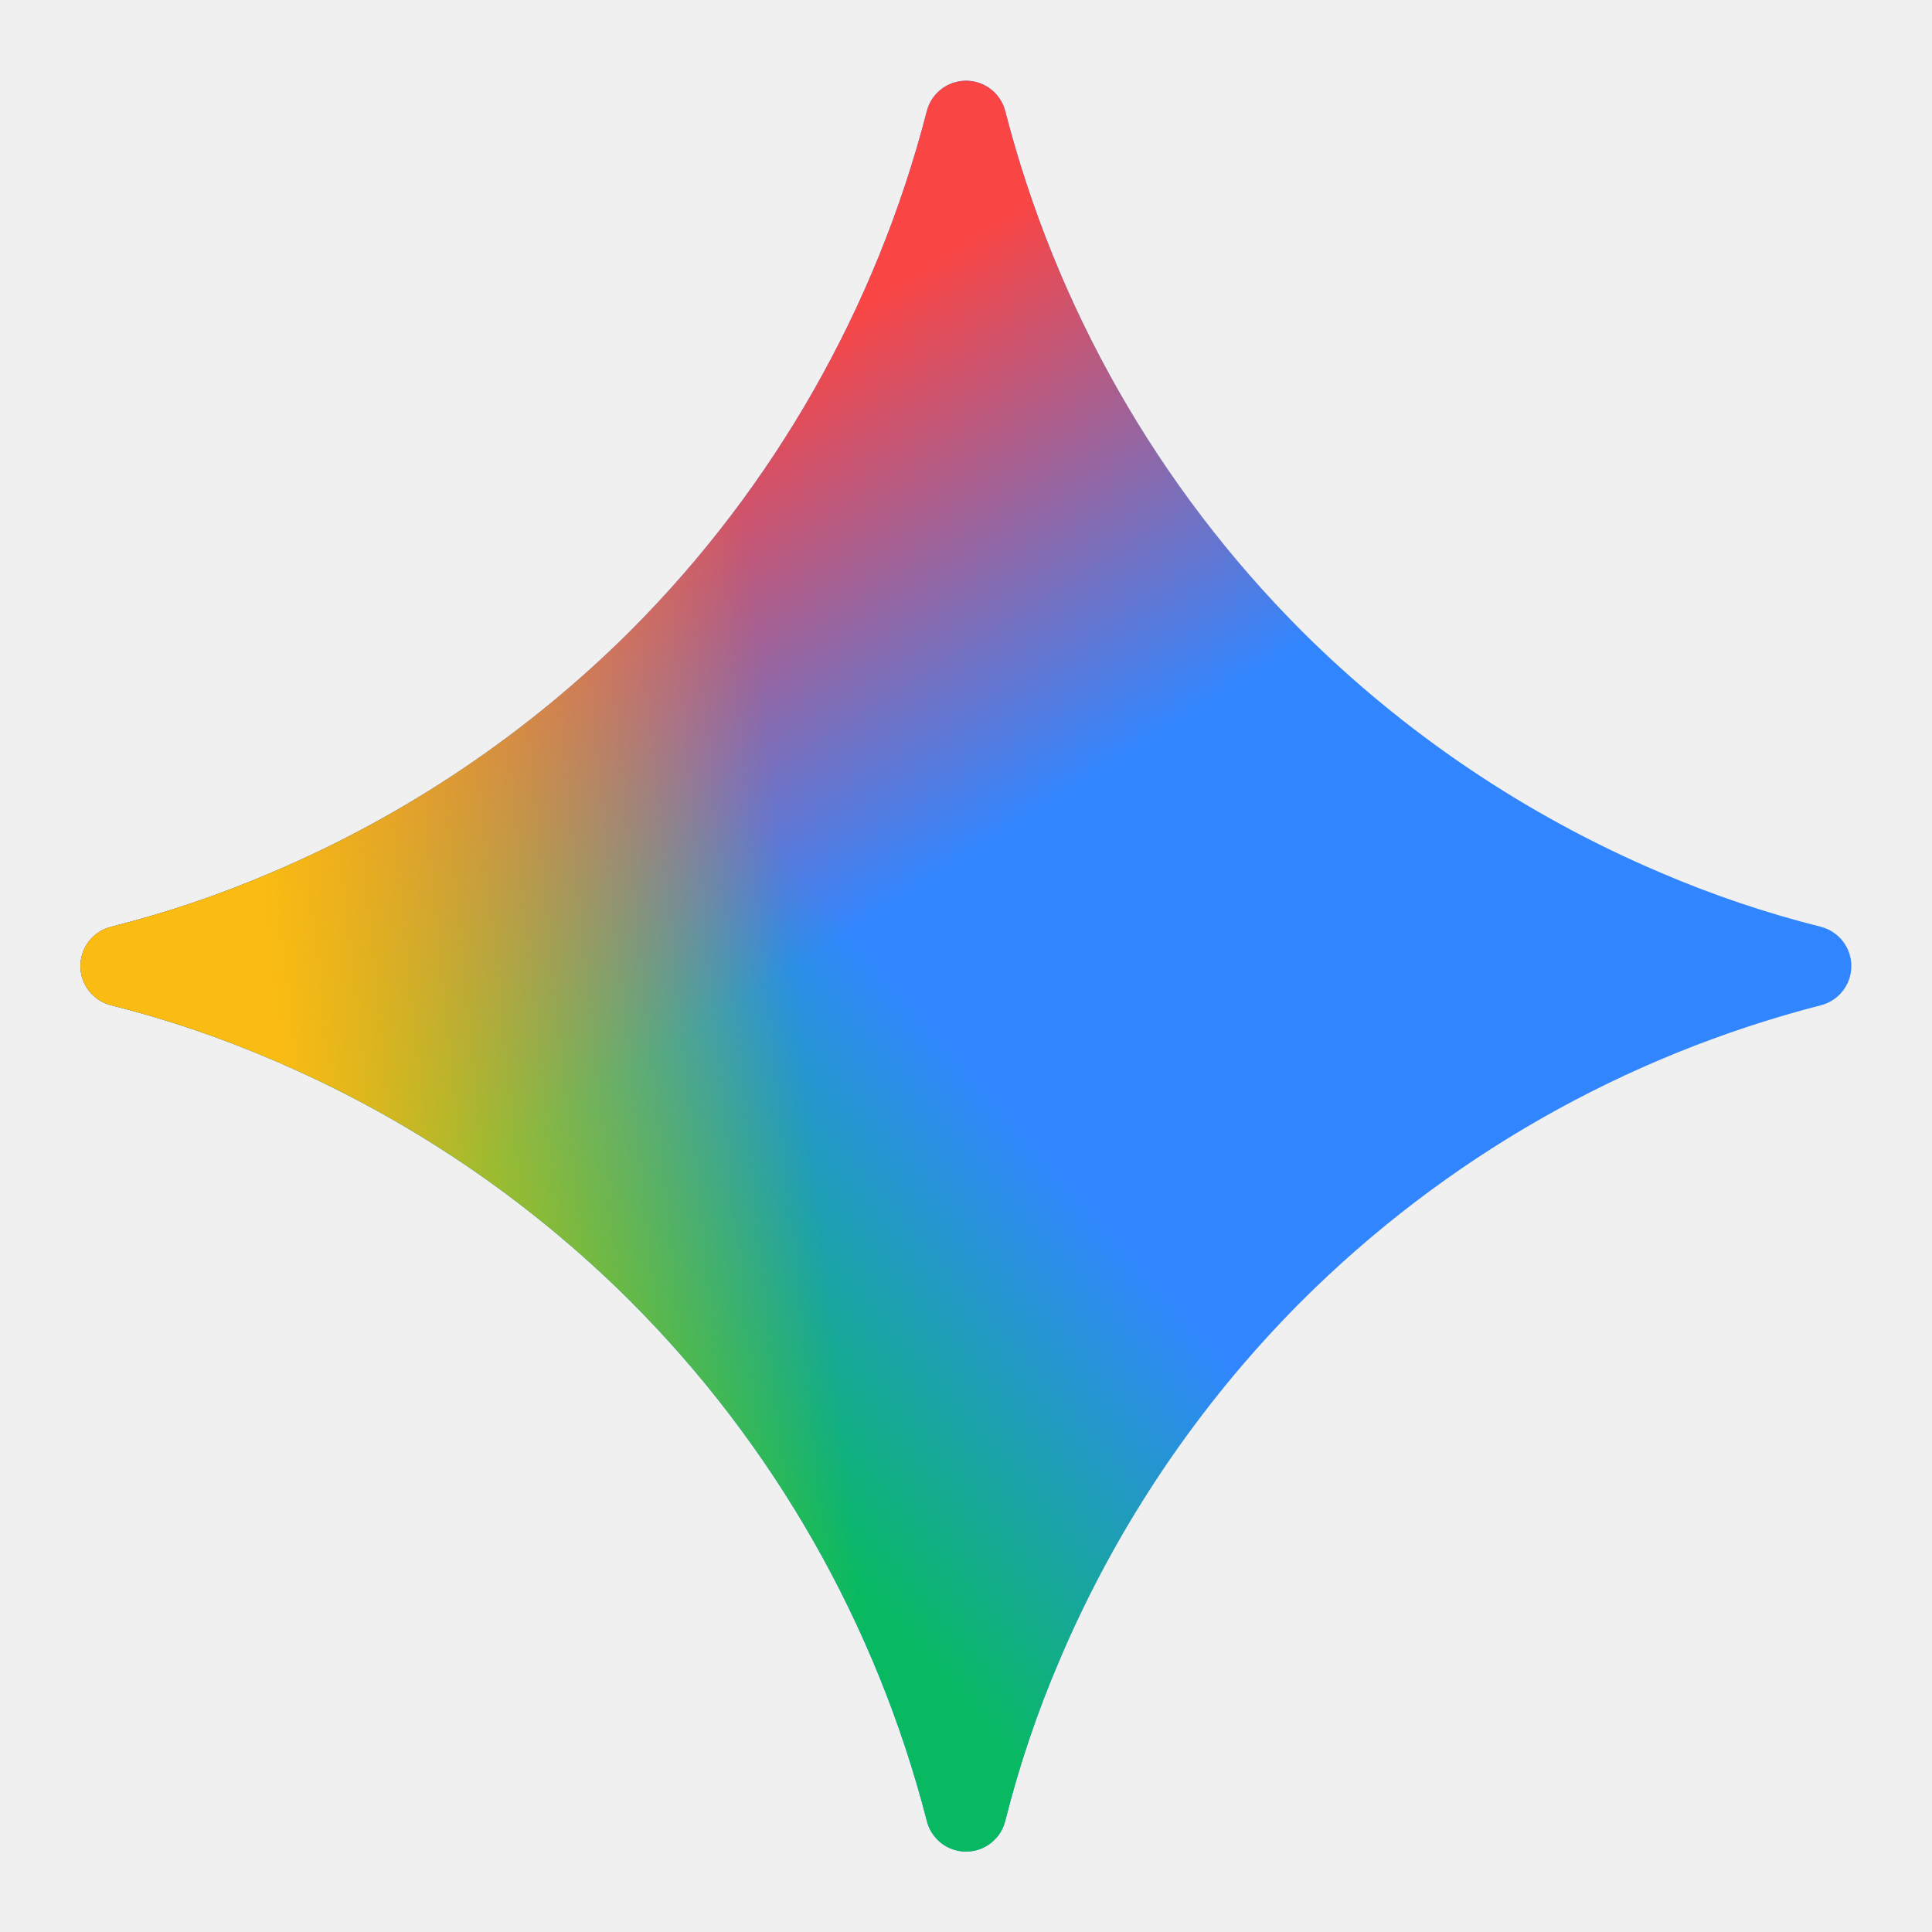
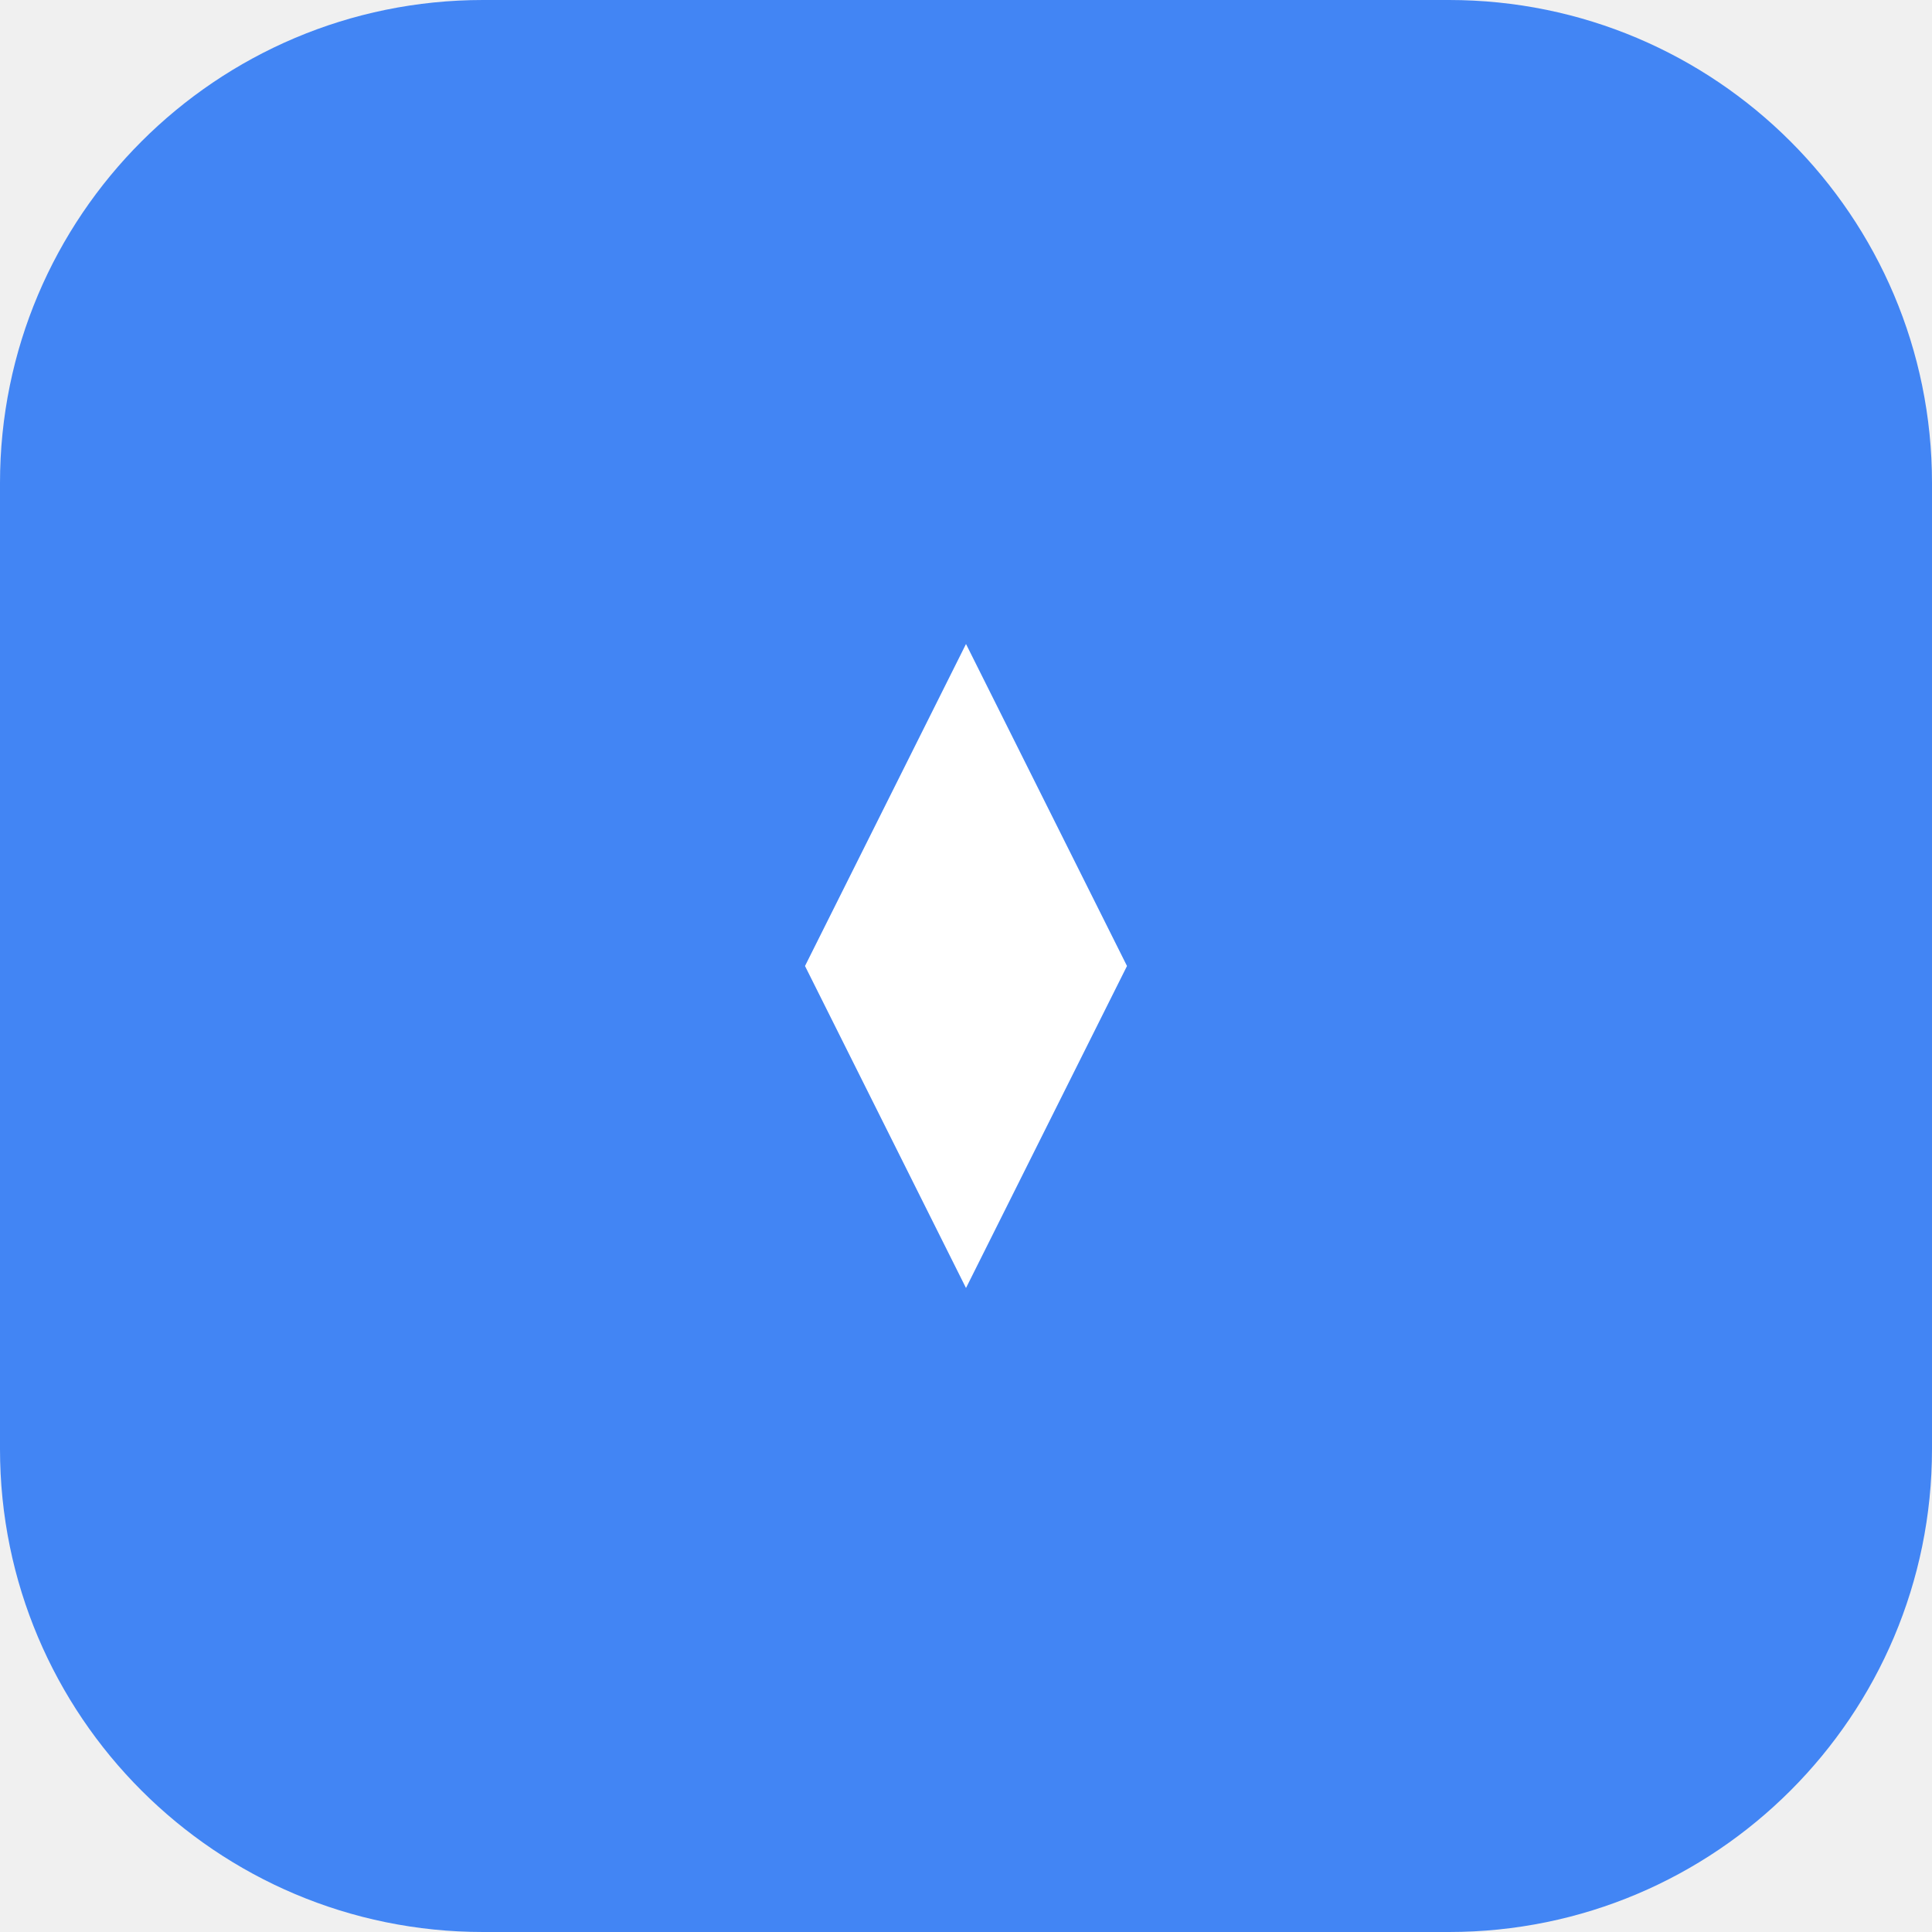
- <svg xmlns="http://www.w3.org/2000/svg" height="1em" style="flex:none;line-height:1" viewBox="0 0 24 24" width="1em">
-   <path d="M20.616 10.835a14.147 14.147 0 01-4.45-3.001 14.111 14.111 0 01-3.678-6.452.503.503 0 00-.975 0 14.134 14.134 0 01-3.679 6.452 14.155 14.155 0 01-4.45 3.001c-.65.28-1.318.505-2.002.678a.502.502 0 000 .975c.684.172 1.35.397 2.002.677a14.147 14.147 0 014.45 3.001 14.112 14.112 0 013.679 6.453.502.502 0 00.975 0c.172-.685.397-1.351.677-2.003a14.145 14.145 0 013.001-4.45 14.113 14.113 0 016.453-3.678.503.503 0 000-.975 13.245 13.245 0 01-2.003-.678z" fill="#3186FF" />
-   <path d="M20.616 10.835a14.147 14.147 0 01-4.45-3.001 14.111 14.111 0 01-3.678-6.452.503.503 0 00-.975 0 14.134 14.134 0 01-3.679 6.452 14.155 14.155 0 01-4.45 3.001c-.65.28-1.318.505-2.002.678a.502.502 0 000 .975c.684.172 1.35.397 2.002.677a14.147 14.147 0 014.45 3.001 14.112 14.112 0 013.679 6.453.502.502 0 00.975 0c.172-.685.397-1.351.677-2.003a14.145 14.145 0 013.001-4.45 14.113 14.113 0 016.453-3.678.503.503 0 000-.975 13.245 13.245 0 01-2.003-.678z" fill="url(#lobe-icons-gemini-0-_R_0_)" />
-   <path d="M20.616 10.835a14.147 14.147 0 01-4.45-3.001 14.111 14.111 0 01-3.678-6.452.503.503 0 00-.975 0 14.134 14.134 0 01-3.679 6.452 14.155 14.155 0 01-4.45 3.001c-.65.28-1.318.505-2.002.678a.502.502 0 000 .975c.684.172 1.35.397 2.002.677a14.147 14.147 0 014.45 3.001 14.112 14.112 0 013.679 6.453.502.502 0 00.975 0c.172-.685.397-1.351.677-2.003a14.145 14.145 0 013.001-4.45 14.113 14.113 0 016.453-3.678.503.503 0 000-.975 13.245 13.245 0 01-2.003-.678z" fill="url(#lobe-icons-gemini-1-_R_0_)" />
-   <path d="M20.616 10.835a14.147 14.147 0 01-4.45-3.001 14.111 14.111 0 01-3.678-6.452.503.503 0 00-.975 0 14.134 14.134 0 01-3.679 6.452 14.155 14.155 0 01-4.45 3.001c-.65.28-1.318.505-2.002.678a.502.502 0 000 .975c.684.172 1.35.397 2.002.677a14.147 14.147 0 014.45 3.001 14.112 14.112 0 013.679 6.453.502.502 0 00.975 0c.172-.685.397-1.351.677-2.003a14.145 14.145 0 013.001-4.45 14.113 14.113 0 016.453-3.678.503.503 0 000-.975 13.245 13.245 0 01-2.003-.678z" fill="url(#lobe-icons-gemini-2-_R_0_)" />
-   <defs>
-     <linearGradient gradientUnits="userSpaceOnUse" id="lobe-icons-gemini-0-_R_0_" x1="7" x2="11" y1="15.5" y2="12">
-       <stop stop-color="#08B962" />
-       <stop offset="1" stop-color="#08B962" stop-opacity="0" />
-     </linearGradient>
-     <linearGradient gradientUnits="userSpaceOnUse" id="lobe-icons-gemini-1-_R_0_" x1="8" x2="11.5" y1="5.5" y2="11">
-       <stop stop-color="#F94543" />
-       <stop offset="1" stop-color="#F94543" stop-opacity="0" />
-     </linearGradient>
-     <linearGradient gradientUnits="userSpaceOnUse" id="lobe-icons-gemini-2-_R_0_" x1="3.5" x2="17.5" y1="13.5" y2="12">
-       <stop stop-color="#FABC12" />
-       <stop offset=".46" stop-color="#FABC12" stop-opacity="0" />
-     </linearGradient>
-   </defs>
+ <svg xmlns="http://www.w3.org/2000/svg" viewBox="0 0 24 24" fill="none">
+   <rect width="24" height="24" rx="6" fill="#4285F4" />
+   <path d="M12 8l2 4-2 4-2-4 2-4z" fill="#fff" />
+   <circle cx="12" cy="12" r="1.5" fill="#fff" />
</svg>
